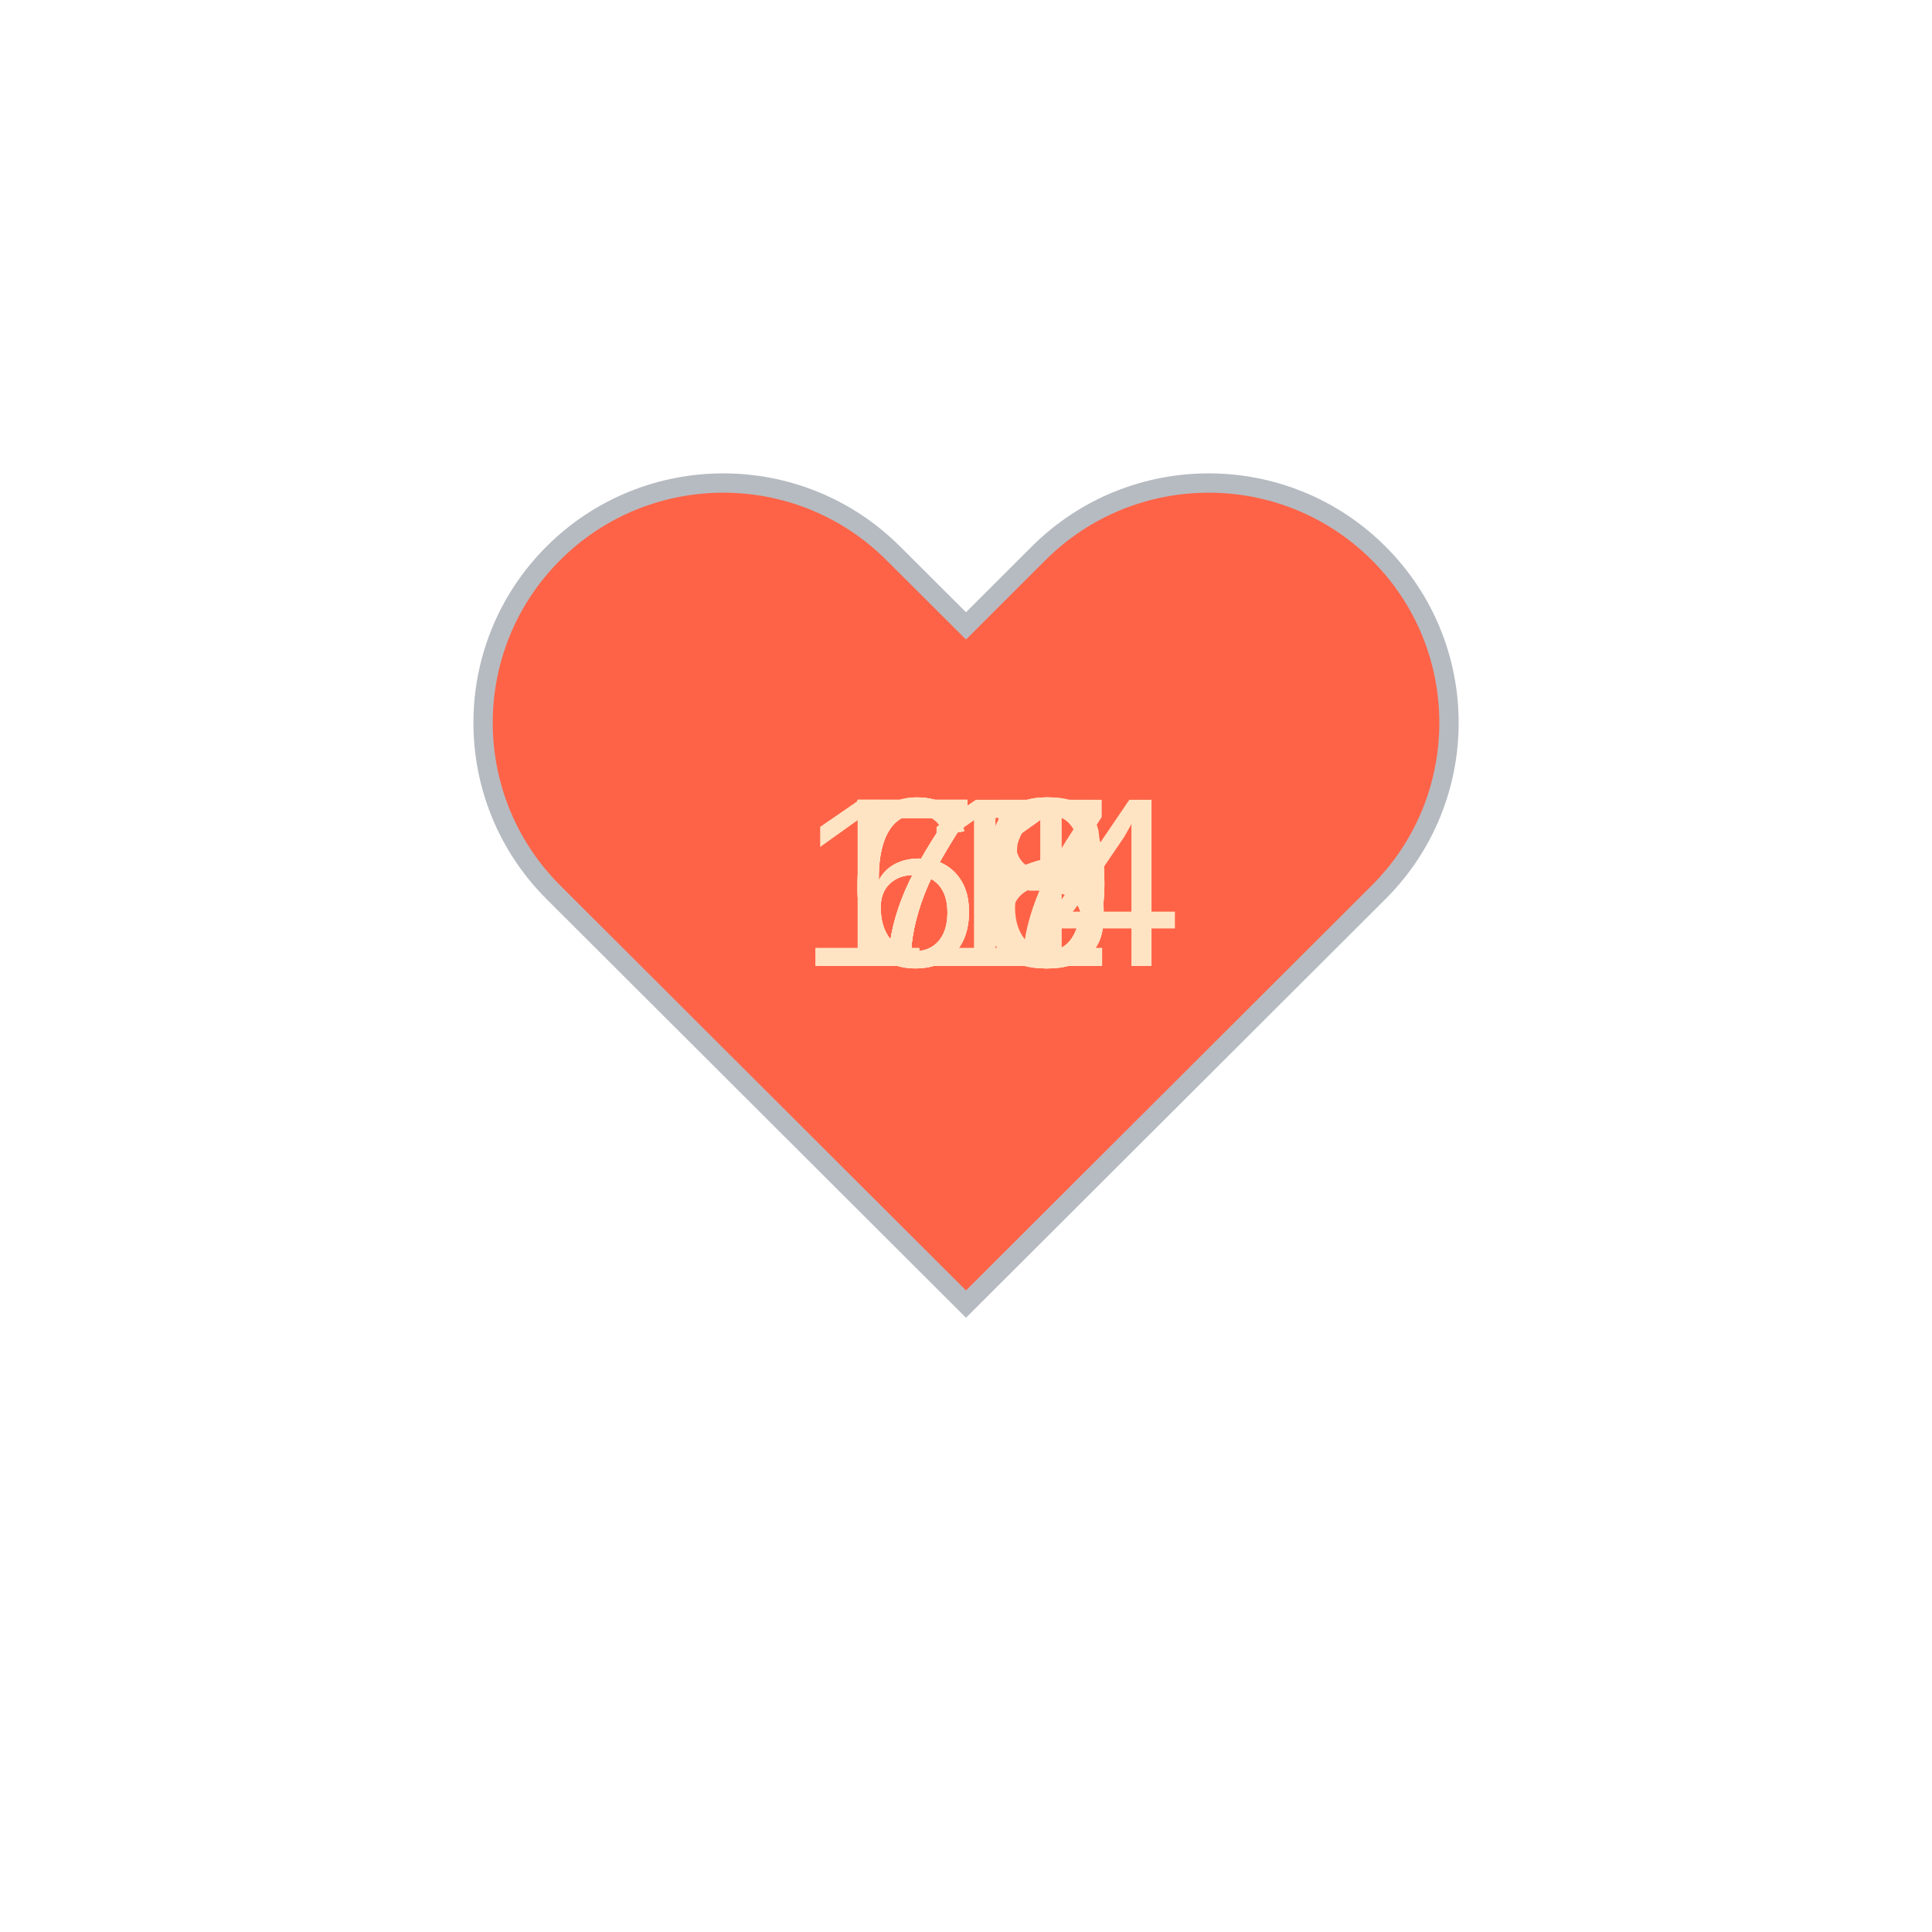
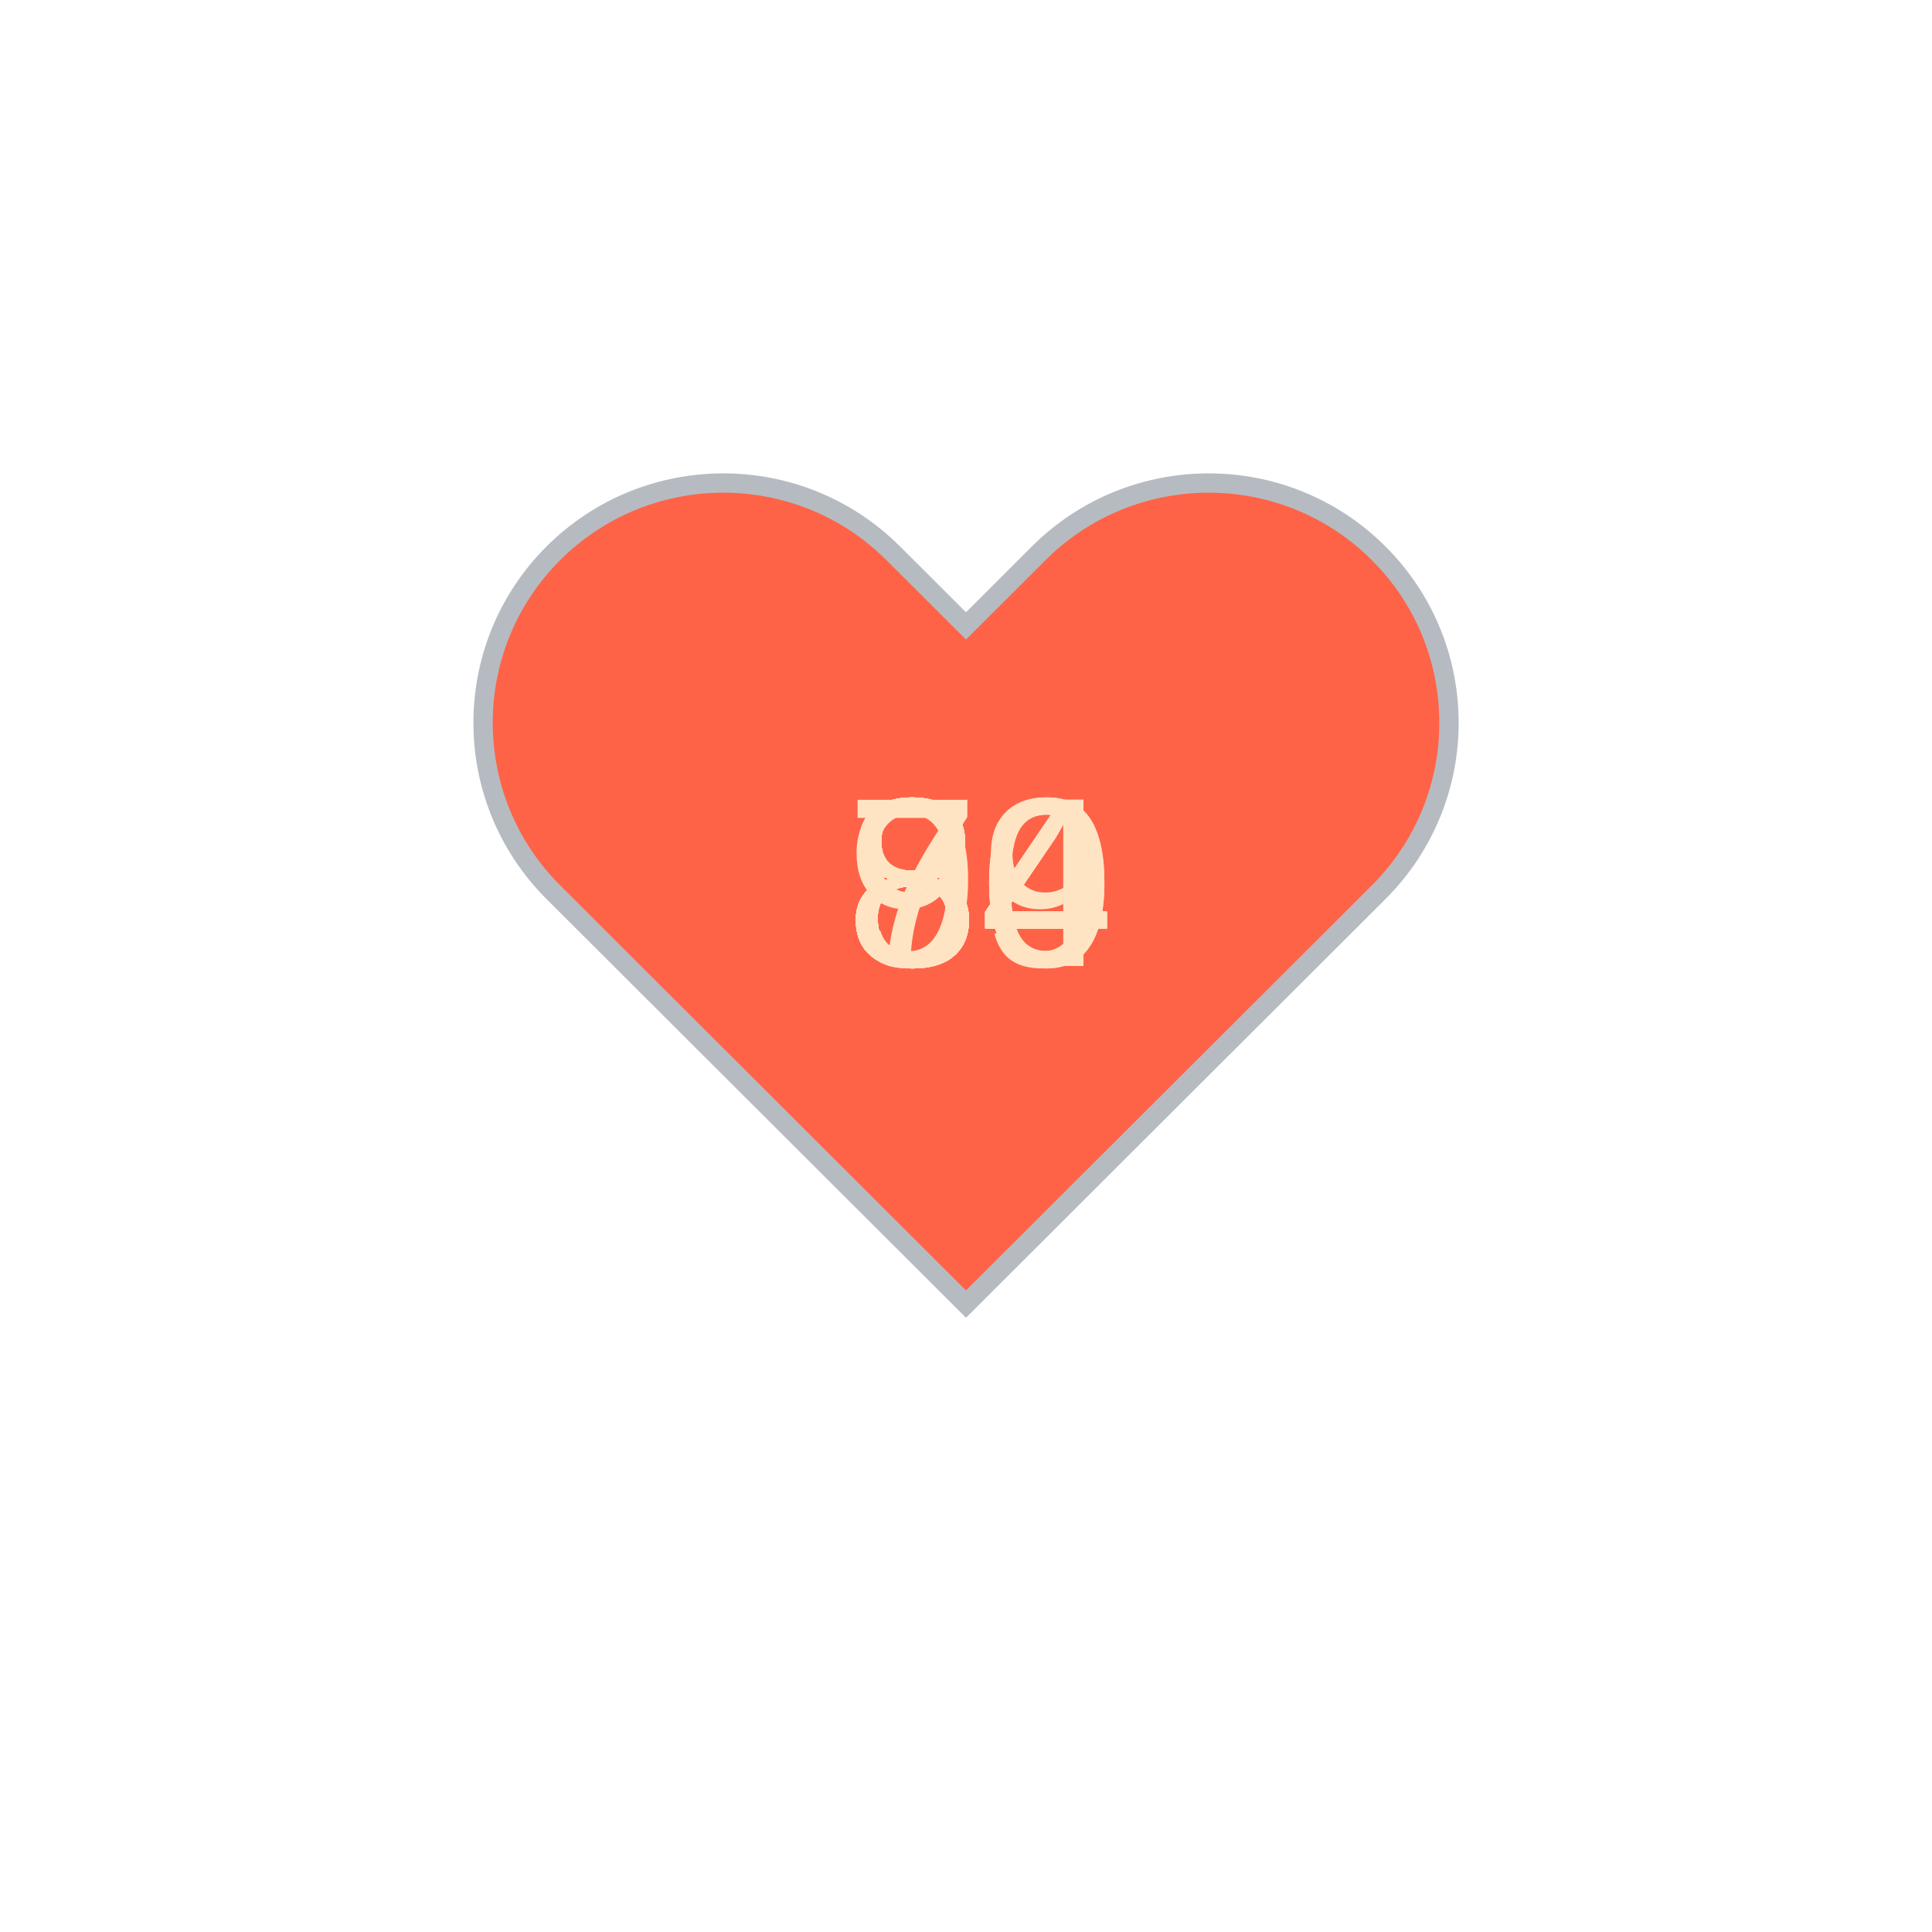
<svg xmlns="http://www.w3.org/2000/svg" baseProfile="full" height="150" version="1.1" viewBox="0,0,200,200" width="150">
  <defs />
  <g transform="translate(100 100)">
    <path d="M92.71,7.27L92.71,7.27c-9.71-9.69-25.46-9.69-35.18,0L50,14.79l-7.54-7.52C32.75-2.42,17-2.42,7.29,7.27v0 c-9.71,9.69-9.71,25.41,0,35.1L50,85l42.71-42.63C102.43,32.68,102.43,16.96,92.71,7.27z" fill="tomato" stroke="#B6BBC1" stroke-width="2" transform="translate(-50 -50)" />
    <animateTransform additive="sum" attributeName="transform" dur="1.2s" repeatCount="indefinite" type="scale" values="1; 1.5; 1.25; 1.5; 1.5; 1;" />
-     <text fill="bisque" style="font-size:25px; font-family:Arial" transform="translate(-17.5 0)">114<animate attributeName="visibility" dur="12.0s" keyTimes="0;0.1;0.2;0.3;0.4;0.5;0.6;0.7;0.8;0.9;1.0" repeatCount="indefinite" values="visible;hidden;hidden;hidden;hidden;hidden;hidden;hidden;hidden;hidden;hidden" />
+     <text fill="bisque" style="font-size:25px; font-family:Arial" transform="translate(-12.5 0)">84<animate attributeName="visibility" dur="12.0s" keyTimes="0;0.1;0.2;0.3;0.4;0.5;0.6;0.7;0.8;0.9;1.0" repeatCount="indefinite" values="visible;hidden;hidden;hidden;hidden;hidden;hidden;hidden;hidden;hidden;hidden" />
    </text>
-     <text fill="bisque" style="font-size:25px; font-family:Arial" transform="translate(-12.5 0)">70<animate attributeName="visibility" dur="12.0s" keyTimes="0;0.1;0.2;0.3;0.4;0.5;0.6;0.7;0.8;0.9;1.0" repeatCount="indefinite" values="hidden;visible;hidden;hidden;hidden;hidden;hidden;hidden;hidden;hidden;hidden" />
+     <text fill="bisque" style="font-size:25px; font-family:Arial" transform="translate(-12.5 0)">84<animate attributeName="visibility" dur="12.0s" keyTimes="0;0.1;0.2;0.3;0.4;0.5;0.6;0.7;0.8;0.9;1.0" repeatCount="indefinite" values="hidden;visible;hidden;hidden;hidden;hidden;hidden;hidden;hidden;hidden;hidden" />
    </text>
-     <text fill="bisque" style="font-size:25px; font-family:Arial" transform="translate(-12.5 0)">65<animate attributeName="visibility" dur="12.0s" keyTimes="0;0.1;0.2;0.3;0.4;0.5;0.6;0.7;0.8;0.9;1.0" repeatCount="indefinite" values="hidden;hidden;visible;hidden;hidden;hidden;hidden;hidden;hidden;hidden;hidden" />
+     <text fill="bisque" style="font-size:25px; font-family:Arial" transform="translate(-12.5 0)">94<animate attributeName="visibility" dur="12.0s" keyTimes="0;0.1;0.2;0.3;0.4;0.5;0.6;0.7;0.8;0.9;1.0" repeatCount="indefinite" values="hidden;hidden;visible;hidden;hidden;hidden;hidden;hidden;hidden;hidden;hidden" />
    </text>
-     <text fill="bisque" style="font-size:25px; font-family:Arial" transform="translate(-12.5 0)">70<animate attributeName="visibility" dur="12.0s" keyTimes="0;0.1;0.2;0.3;0.4;0.5;0.6;0.7;0.8;0.9;1.0" repeatCount="indefinite" values="hidden;hidden;hidden;visible;hidden;hidden;hidden;hidden;hidden;hidden;hidden" />
+     <text fill="bisque" style="font-size:25px; font-family:Arial" transform="translate(-12.5 0)">84<animate attributeName="visibility" dur="12.0s" keyTimes="0;0.1;0.2;0.3;0.4;0.5;0.6;0.7;0.8;0.9;1.0" repeatCount="indefinite" values="hidden;hidden;hidden;visible;hidden;hidden;hidden;hidden;hidden;hidden;hidden" />
    </text>
-     <text fill="bisque" style="font-size:25px; font-family:Arial" transform="translate(-12.5 0)">76<animate attributeName="visibility" dur="12.0s" keyTimes="0;0.1;0.2;0.3;0.4;0.5;0.6;0.7;0.8;0.9;1.0" repeatCount="indefinite" values="hidden;hidden;hidden;hidden;visible;hidden;hidden;hidden;hidden;hidden;hidden" />
+     <text fill="bisque" style="font-size:25px; font-family:Arial" transform="translate(-12.5 0)">84<animate attributeName="visibility" dur="12.0s" keyTimes="0;0.1;0.2;0.3;0.4;0.5;0.6;0.7;0.8;0.9;1.0" repeatCount="indefinite" values="hidden;hidden;hidden;hidden;visible;hidden;hidden;hidden;hidden;hidden;hidden" />
    </text>
-     <text fill="bisque" style="font-size:25px; font-family:Arial" transform="translate(-12.5 0)">67<animate attributeName="visibility" dur="12.0s" keyTimes="0;0.1;0.2;0.3;0.4;0.5;0.6;0.7;0.8;0.9;1.0" repeatCount="indefinite" values="hidden;hidden;hidden;hidden;hidden;visible;hidden;hidden;hidden;hidden;hidden" />
+     <text fill="bisque" style="font-size:25px; font-family:Arial" transform="translate(-12.5 0)">80<animate attributeName="visibility" dur="12.0s" keyTimes="0;0.1;0.2;0.3;0.4;0.5;0.6;0.7;0.8;0.9;1.0" repeatCount="indefinite" values="hidden;hidden;hidden;hidden;hidden;visible;hidden;hidden;hidden;hidden;hidden" />
    </text>
-     <text fill="bisque" style="font-size:25px; font-family:Arial" transform="translate(-12.5 0)">71<animate attributeName="visibility" dur="12.0s" keyTimes="0;0.1;0.2;0.3;0.4;0.5;0.6;0.7;0.8;0.9;1.0" repeatCount="indefinite" values="hidden;hidden;hidden;hidden;hidden;hidden;visible;hidden;hidden;hidden;hidden" />
+     <text fill="bisque" style="font-size:25px; font-family:Arial" transform="translate(-12.5 0)">84<animate attributeName="visibility" dur="12.0s" keyTimes="0;0.1;0.2;0.3;0.4;0.5;0.6;0.7;0.8;0.9;1.0" repeatCount="indefinite" values="hidden;hidden;hidden;hidden;hidden;hidden;visible;hidden;hidden;hidden;hidden" />
    </text>
-     <text fill="bisque" style="font-size:25px; font-family:Arial" transform="translate(-12.5 0)">73<animate attributeName="visibility" dur="12.0s" keyTimes="0;0.1;0.2;0.3;0.4;0.5;0.6;0.7;0.8;0.9;1.0" repeatCount="indefinite" values="hidden;hidden;hidden;hidden;hidden;hidden;hidden;visible;hidden;hidden;hidden" />
+     <text fill="bisque" style="font-size:25px; font-family:Arial" transform="translate(-12.5 0)">80<animate attributeName="visibility" dur="12.0s" keyTimes="0;0.1;0.2;0.3;0.4;0.5;0.6;0.7;0.8;0.9;1.0" repeatCount="indefinite" values="hidden;hidden;hidden;hidden;hidden;hidden;hidden;visible;hidden;hidden;hidden" />
    </text>
-     <text fill="bisque" style="font-size:25px; font-family:Arial" transform="translate(-12.5 0)">68<animate attributeName="visibility" dur="12.0s" keyTimes="0;0.1;0.2;0.3;0.4;0.5;0.6;0.7;0.8;0.9;1.0" repeatCount="indefinite" values="hidden;hidden;hidden;hidden;hidden;hidden;hidden;hidden;visible;hidden;hidden" />
+     <text fill="bisque" style="font-size:25px; font-family:Arial" transform="translate(-12.5 0)">79<animate attributeName="visibility" dur="12.0s" keyTimes="0;0.1;0.2;0.3;0.4;0.5;0.6;0.7;0.8;0.9;1.0" repeatCount="indefinite" values="hidden;hidden;hidden;hidden;hidden;hidden;hidden;hidden;visible;hidden;hidden" />
    </text>
-     <text fill="bisque" style="font-size:25px; font-family:Arial" transform="translate(-12.5 0)">70<animate attributeName="visibility" dur="12.0s" keyTimes="0;0.1;0.2;0.3;0.4;0.5;0.6;0.7;0.8;0.9;1.0" repeatCount="indefinite" values="hidden;hidden;hidden;hidden;hidden;hidden;hidden;hidden;hidden;visible;hidden" />
+     <text fill="bisque" style="font-size:25px; font-family:Arial" transform="translate(-12.5 0)">84<animate attributeName="visibility" dur="12.0s" keyTimes="0;0.1;0.2;0.3;0.4;0.5;0.6;0.7;0.8;0.9;1.0" repeatCount="indefinite" values="hidden;hidden;hidden;hidden;hidden;hidden;hidden;hidden;hidden;visible;hidden" />
    </text>
  </g>
</svg>
